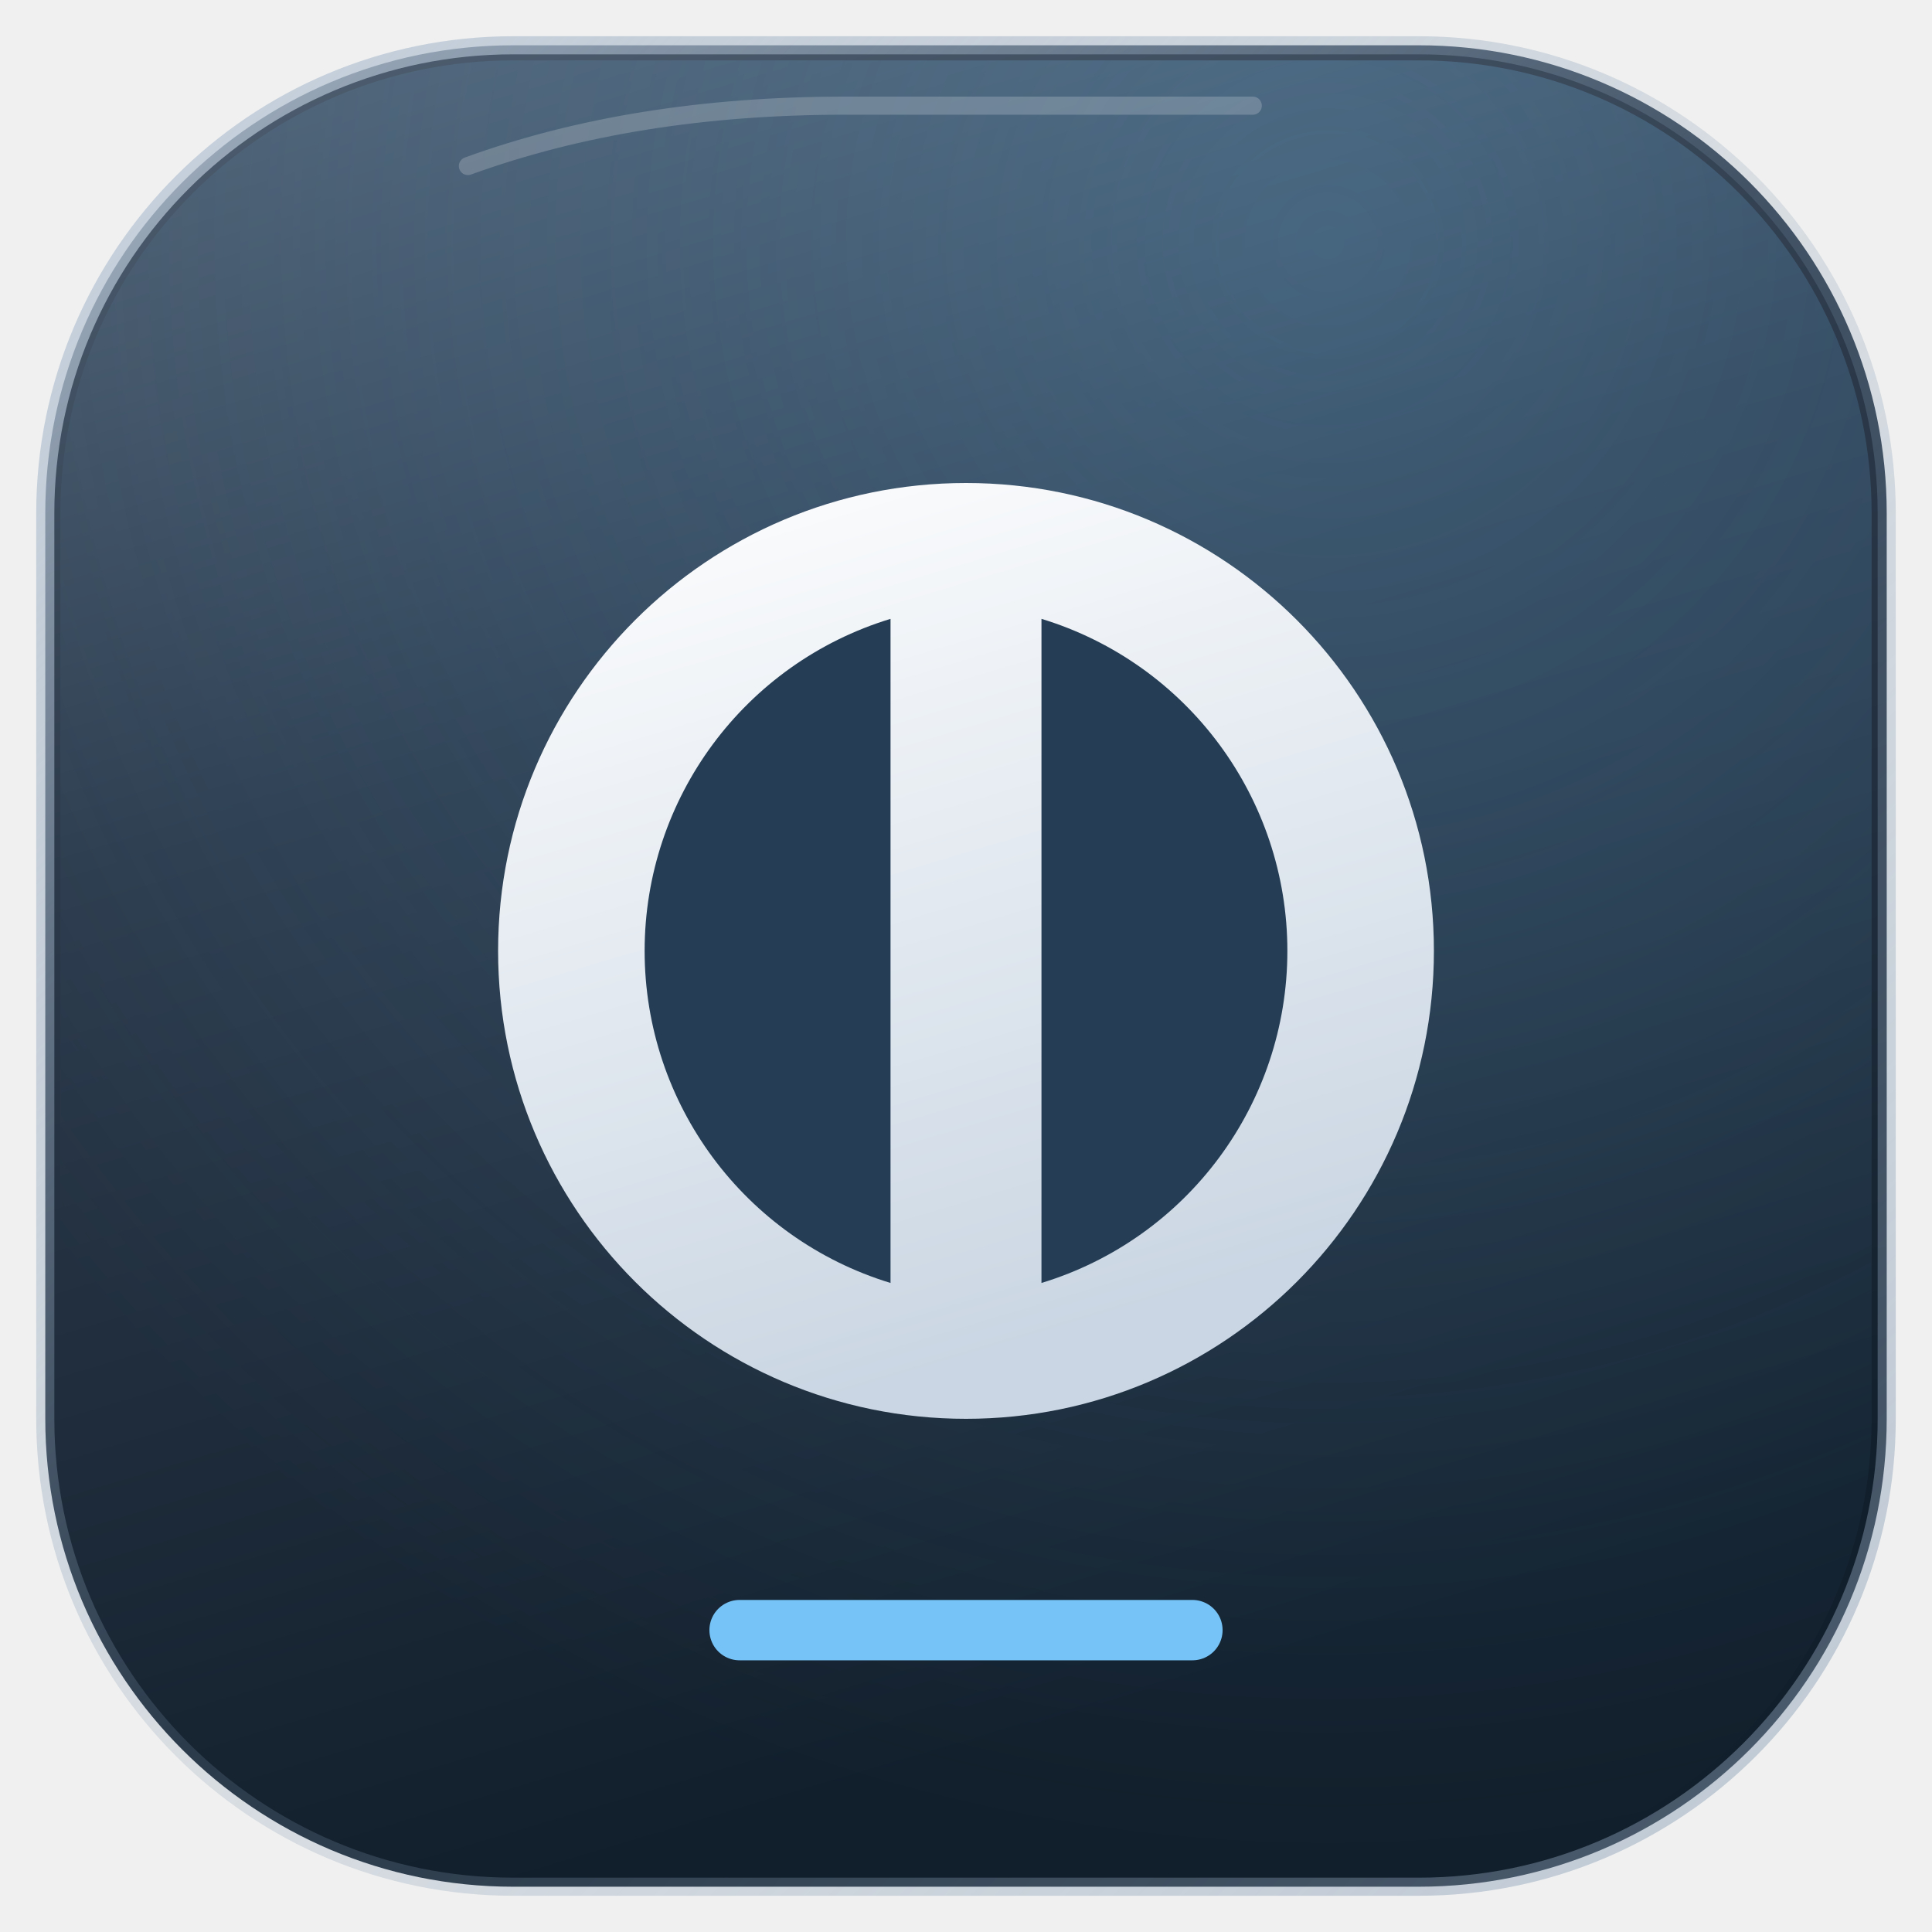
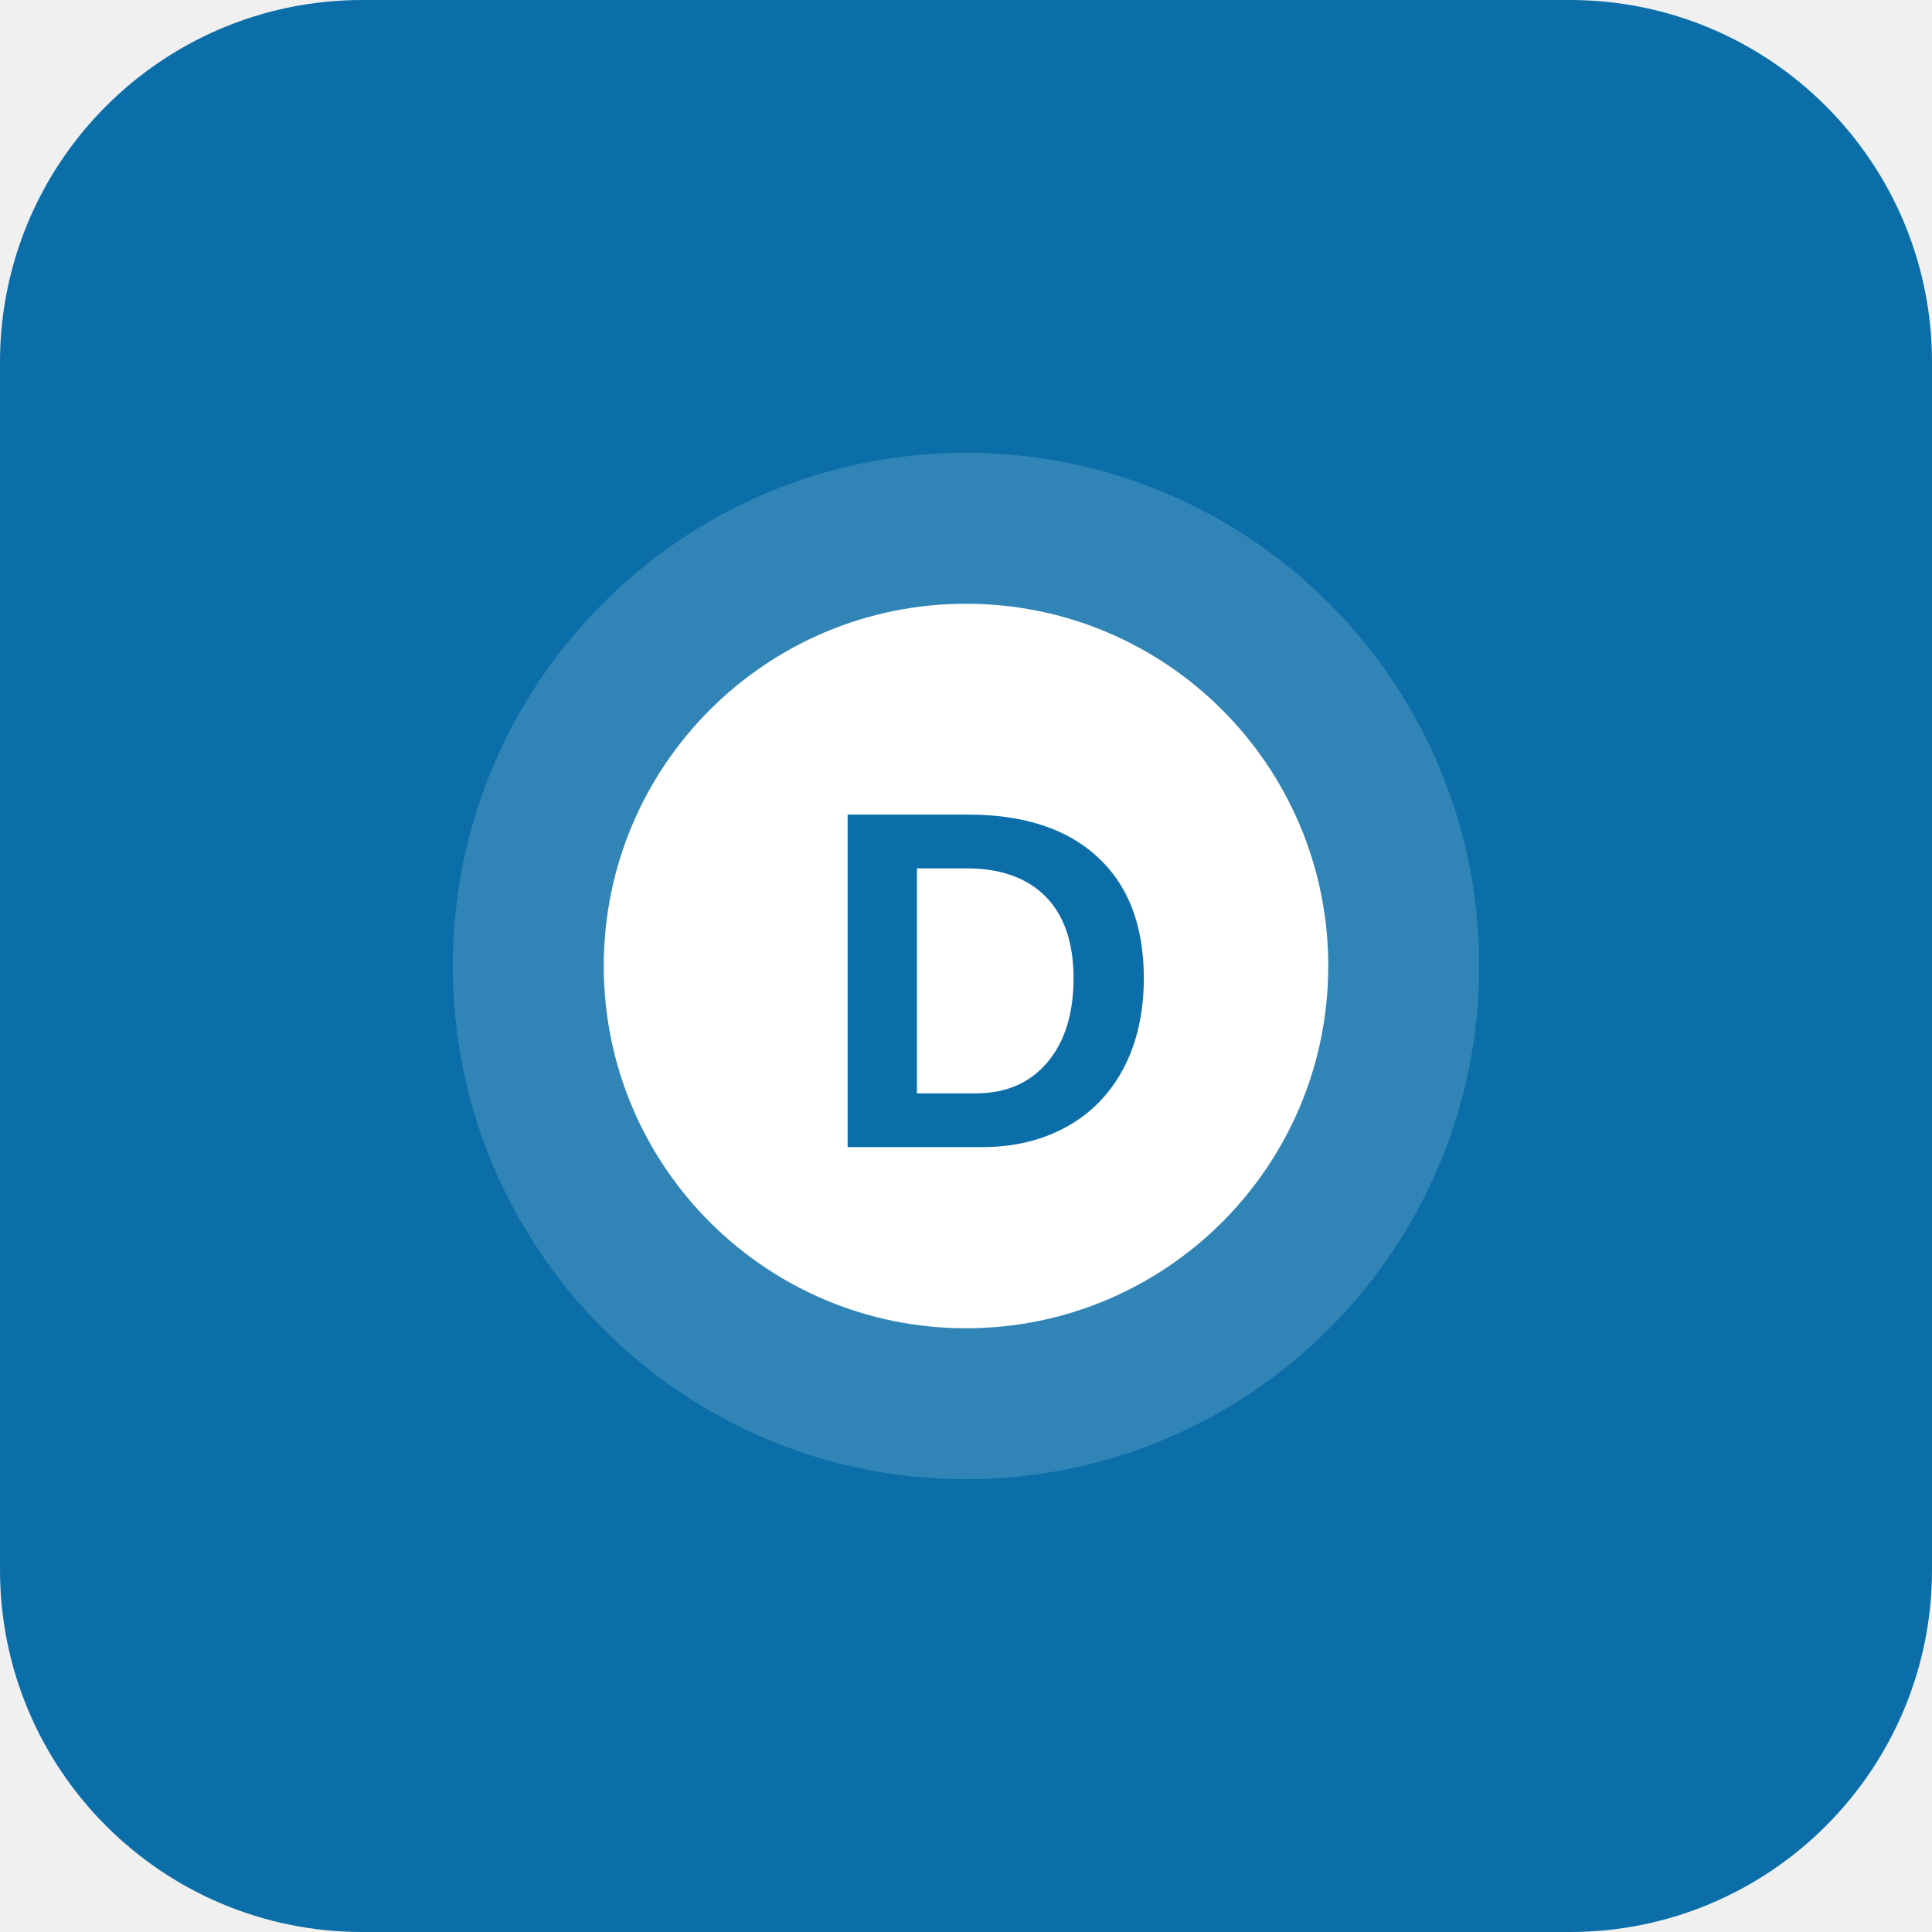
- <svg xmlns="http://www.w3.org/2000/svg" viewBox="0 0 128 128" role="img" aria-label="D">
-   <defs>
-     <linearGradient id="body" x1="0" y1="0" x2=".3" y2="1">
-       <stop stop-color="#506072" />
-       <stop offset=".42" stop-color="#2b394a" />
-       <stop offset="1" stop-color="#111e2b" />
-     </linearGradient>
-     <linearGradient id="rim" x1="0" y1="0" x2="1" y2="1">
-       <stop stop-color="#bdcad9" stop-opacity=".8" />
-       <stop offset=".5" stop-color="#7e96af" stop-opacity=".2" />
-       <stop offset="1" stop-color="#8ca1b8" stop-opacity=".5" />
-     </linearGradient>
-     <linearGradient id="silver" x1="0" y1="0" x2=".3" y2="1">
-       <stop stop-color="#ffffff" />
-       <stop offset="1" stop-color="#cad6e3" />
-     </linearGradient>
-     <radialGradient id="accent" cx=".7" cy=".1" r=".9">
-       <stop stop-color="#76c4f7" stop-opacity=".25" />
-       <stop offset="1" stop-color="#76c4f7" stop-opacity="0" />
-     </radialGradient>
-   </defs>
-   <rect x="3" y="3" width="122" height="122" rx="31" fill="url(#body)" stroke="url(#rim)" stroke-width="1.2" />
-   <rect x="4" y="4" width="120" height="120" rx="30" fill="url(#accent)" />
-   <path d="M31 11Q42 7 56 7H83" fill="none" stroke="#ffffff" stroke-width="1.2" stroke-opacity=".2" stroke-linecap="round" />
-   <circle cx="64" cy="63" r="31" fill="url(#silver)" />
-   <path d="M59 41a23 23 0 0 0 0 44zM69 41a23 23 0 0 1 0 44z" fill="#253e56" />
-   <path d="M49 108H79" stroke="#76c4f7" stroke-width="4" stroke-linecap="round" />
+ <svg xmlns="http://www.w3.org/2000/svg" viewBox="0 0 64 64">
+   <rect width="64" height="64" rx="12" fill="#0b6ea8" />
+   <circle cx="32" cy="32" r="17" fill="#fff" opacity=".16" />
+   <circle cx="32" cy="32" r="12" fill="#fff" />
+   <text x="27" y="38" font-family="Arial,sans-serif" font-size="16" font-weight="800" fill="#0b6ea8">D</text>
</svg>
